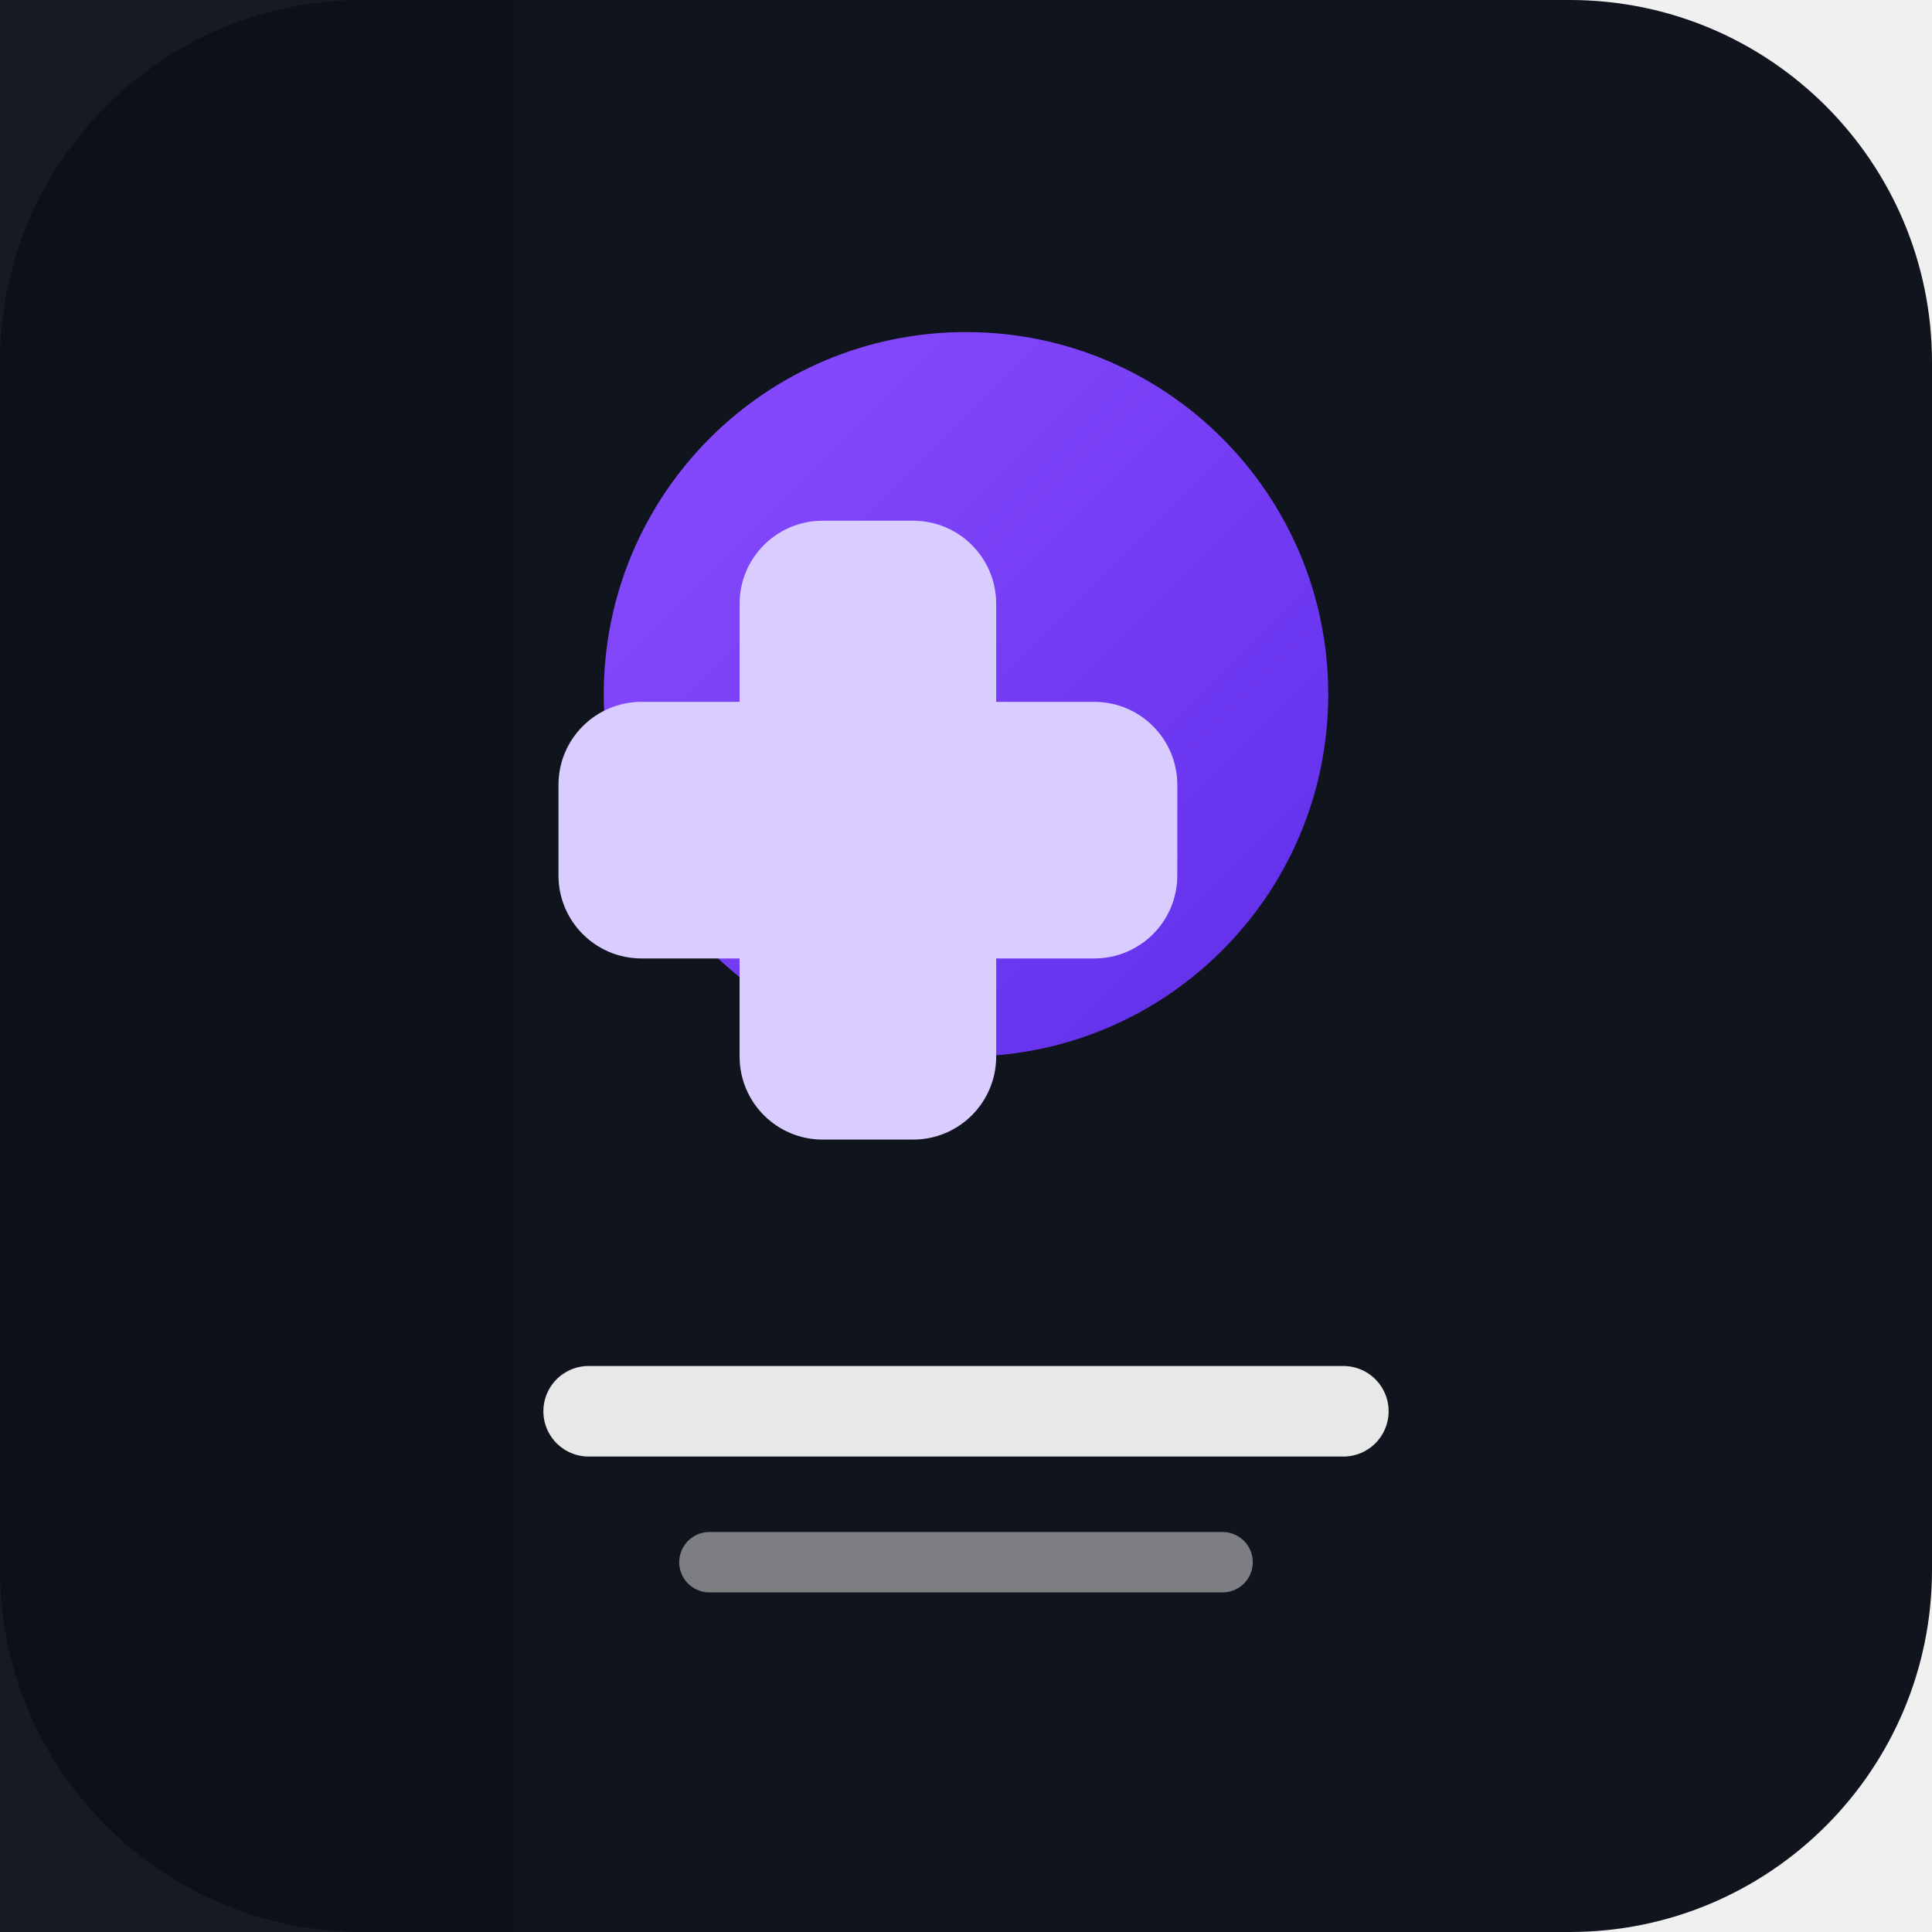
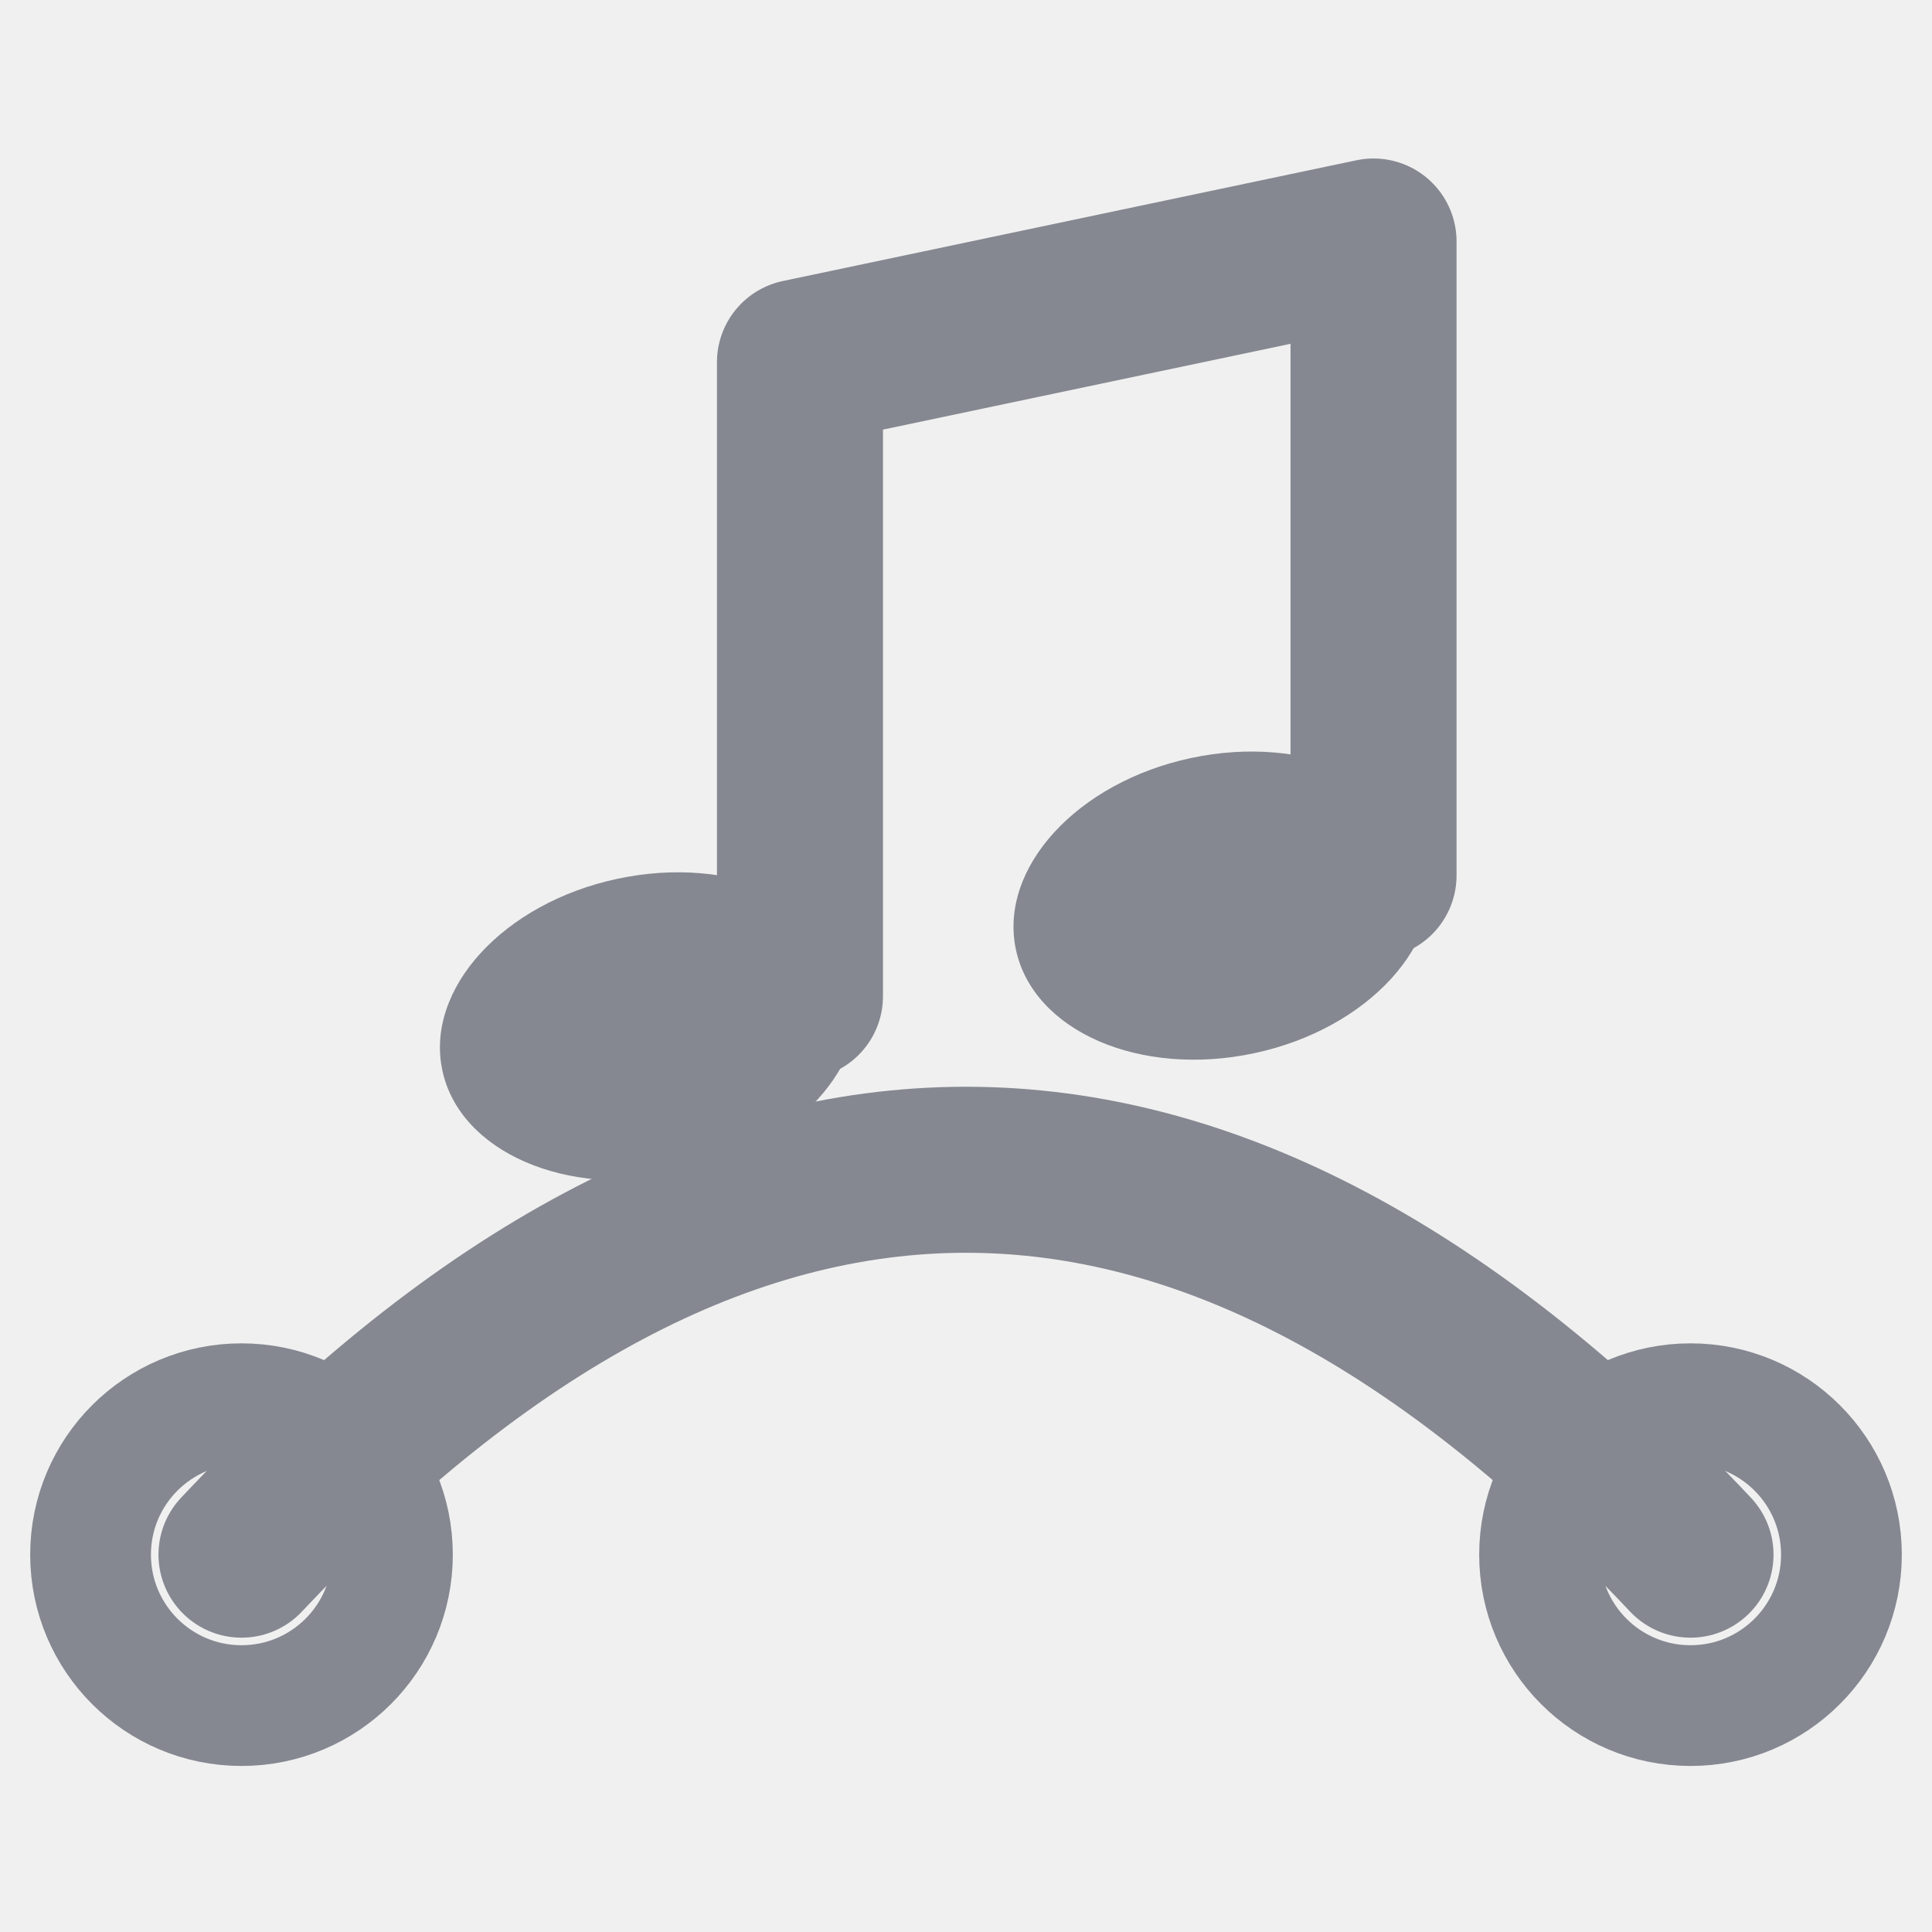
<svg xmlns="http://www.w3.org/2000/svg" width="128" height="128" viewBox="0 0 128 128" fill="none">
-   <rect width="128" height="128" rx="24" fill="#10141C" />
-   <rect x="0" y="0" width="34" height="128" fill="#0C1118" fill-opacity="0.95" />
-   <circle cx="64" cy="46" r="24" fill="url(#g)" />
-   <path d="M54.5 34.5C51.462 34.5 49 36.962 49 40V46.5H42.5C39.462 46.5 37 48.962 37 52V58C37 61.038 39.462 63.5 42.5 63.5H49V70C49 73.038 51.462 75.5 54.5 75.5H60.5C63.538 75.5 66 73.038 66 70V63.5H72.5C75.538 63.5 78 61.038 78 58V52C78 48.962 75.538 46.5 72.5 46.5H66V40C66 36.962 63.538 34.5 60.5 34.5H54.5Z" fill="#D9CCFF" />
-   <path d="M39 93.5H89" stroke="#FFFFFF" stroke-opacity="0.9" stroke-width="6" stroke-linecap="round" />
-   <path d="M47 103.5H81" stroke="#FFFFFF" stroke-opacity="0.45" stroke-width="4" stroke-linecap="round" />
-   <defs>
-     <linearGradient id="g" x1="40" y1="22" x2="88" y2="70" gradientUnits="userSpaceOnUse">
-       <stop stop-color="#8B4DFF" />
-       <stop offset="1" stop-color="#5F2EEA" />
-     </linearGradient>
-   </defs>
+   <path d="M16 103Q64 52 112 103" stroke="#858891" stroke-width="11" stroke-linecap="round" />
+   <circle cx="16" cy="103" r="10" stroke="#858891" stroke-width="8" />
+   <circle cx="112" cy="103" r="10" stroke="#858891" stroke-width="8" />
+   <path d="M53 66V24L91 16V58" stroke="#858891" stroke-width="11" stroke-linecap="round" stroke-linejoin="round" />
+   <ellipse cx="43" cy="68" rx="14" ry="10" transform="rotate(-12 43 68)" fill="#858891" />
+   <ellipse cx="81" cy="60" rx="14" ry="10" transform="rotate(-12 81 60)" fill="#858891" />
</svg>
